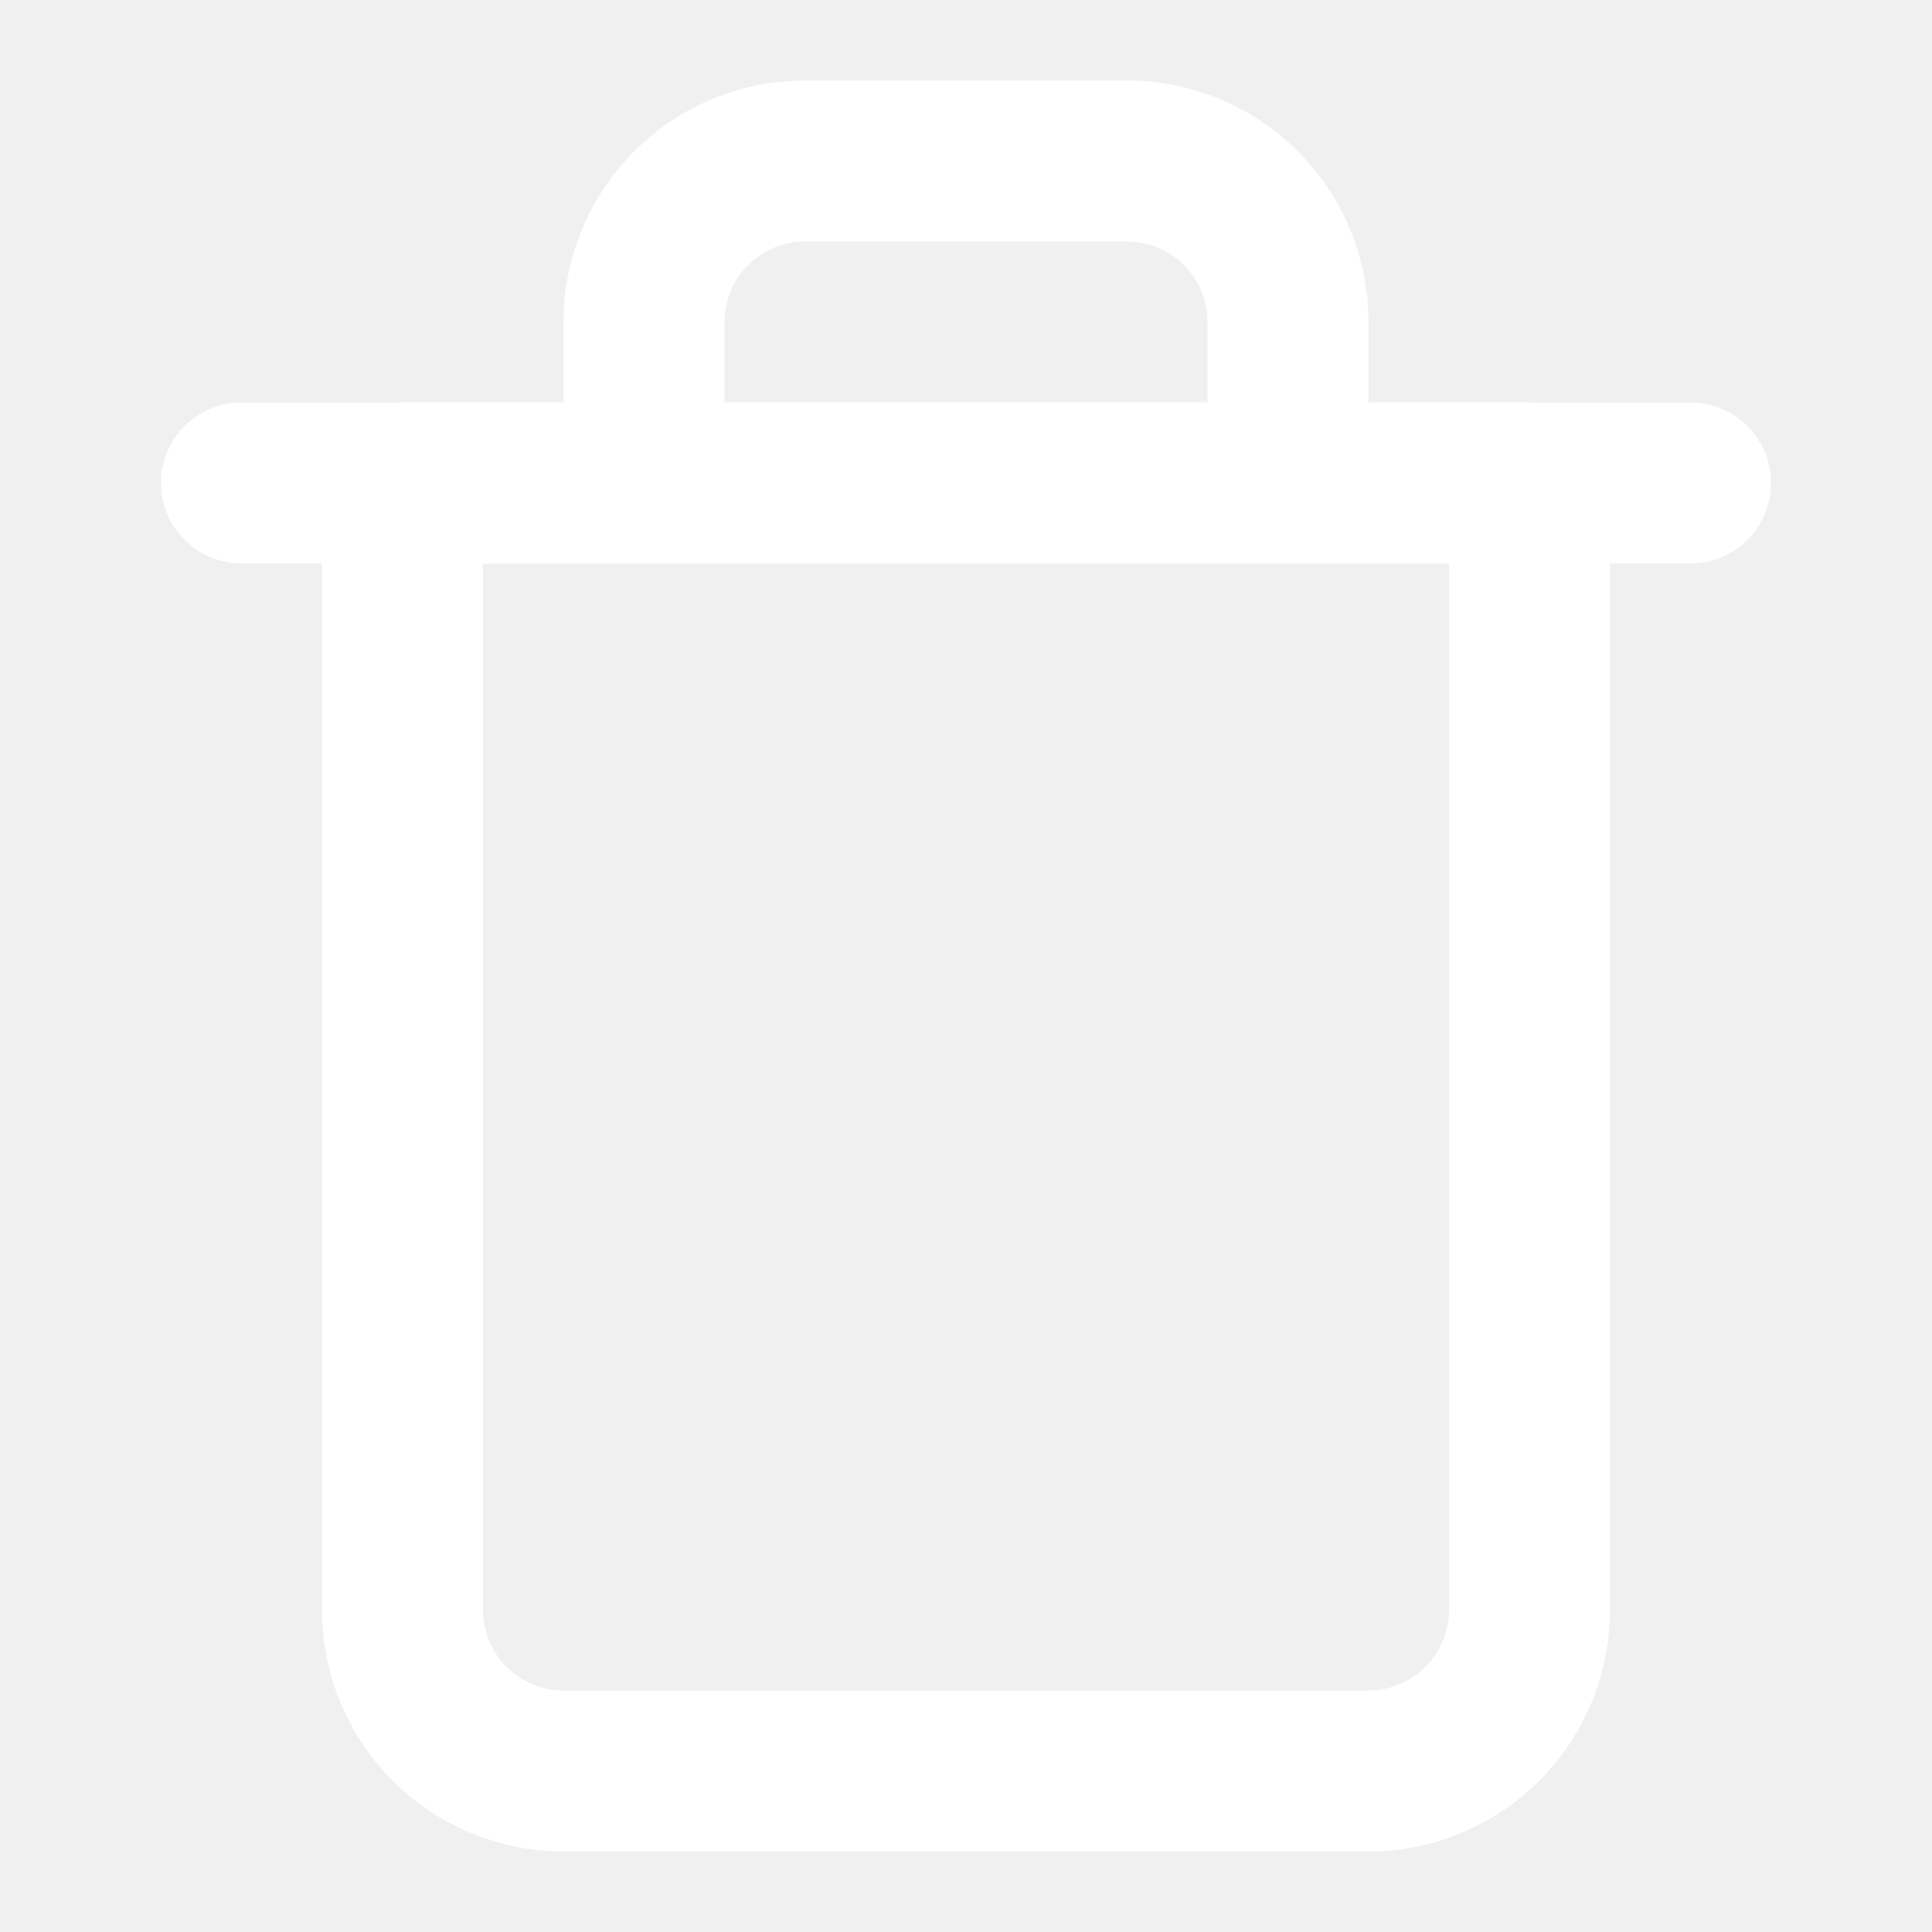
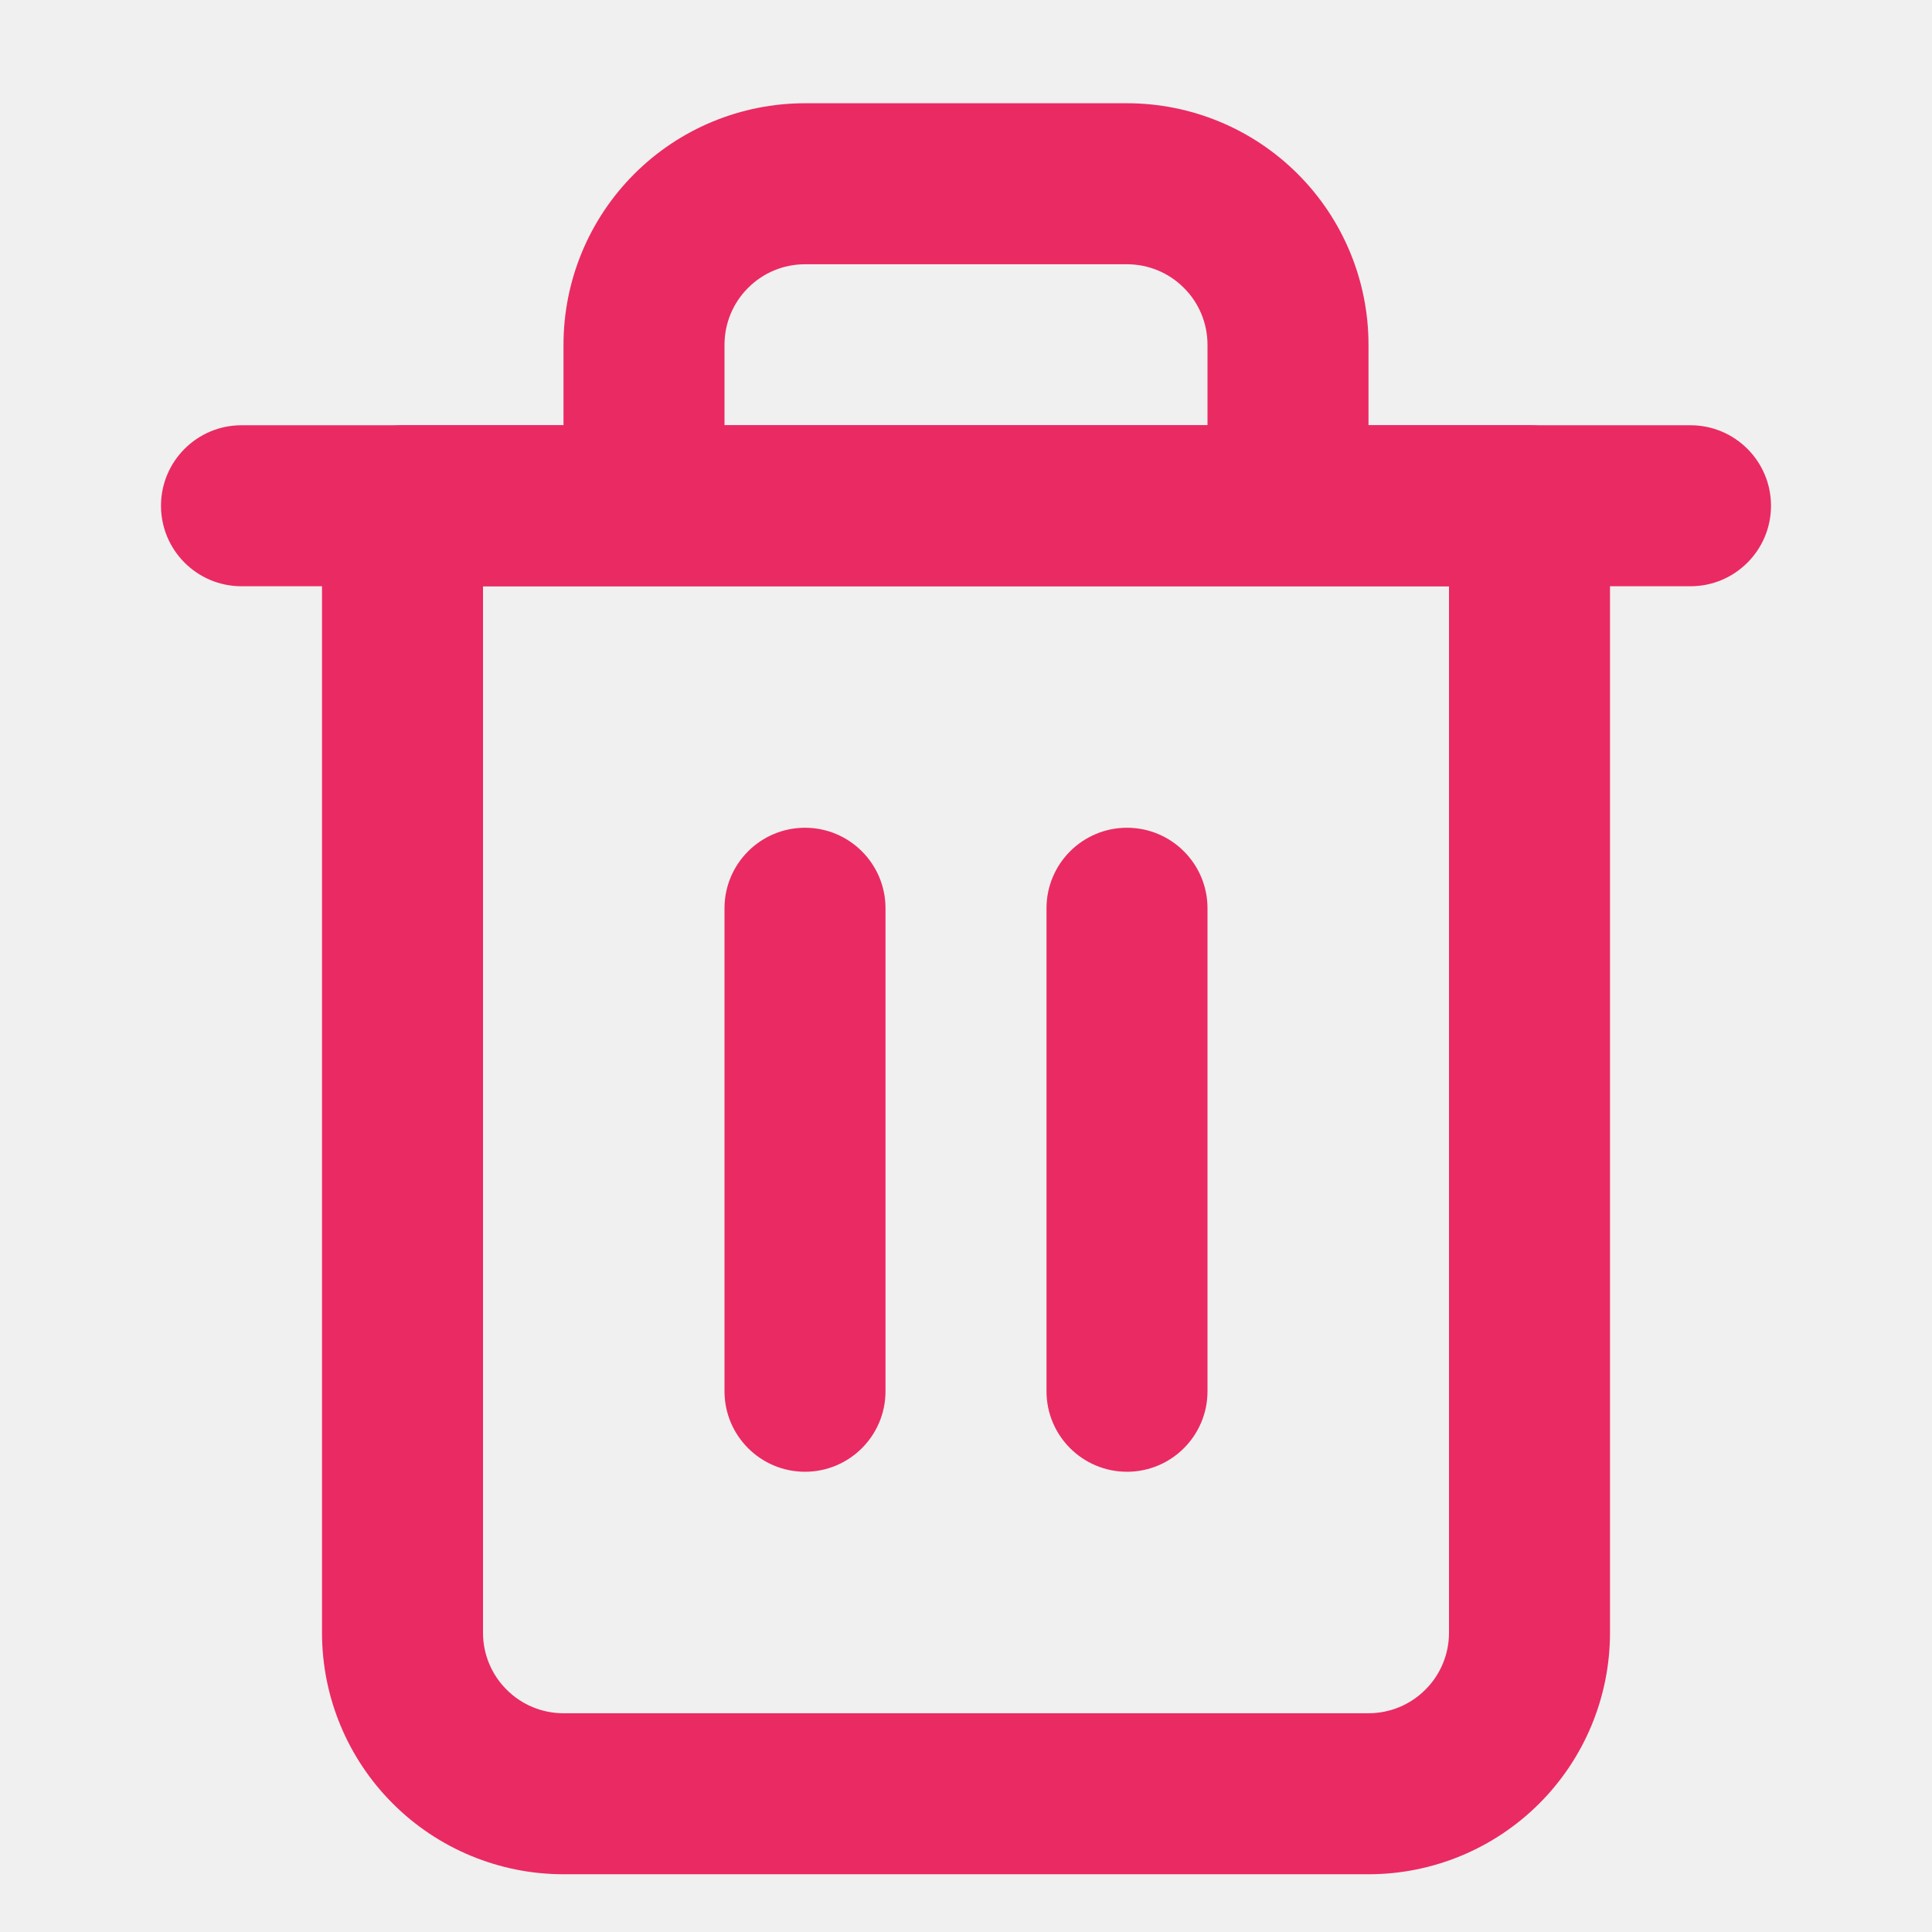
- <svg xmlns="http://www.w3.org/2000/svg" width="24" height="24" viewBox="0 0 24 24" fill="none">
-   <path fill-rule="evenodd" clip-rule="evenodd" d="M2 6C2 5.448 2.448 5 3 5H21C21.552 5 22 5.448 22 6C22 6.552 21.552 7 21 7H3C2.448 7 2 6.552 2 6Z" fill="white" />
-   <path fill-rule="evenodd" clip-rule="evenodd" d="M10 3C9.735 3 9.48 3.105 9.293 3.293C9.105 3.48 9 3.735 9 4V5H15V4C15 3.735 14.895 3.48 14.707 3.293C14.52 3.105 14.265 3 14 3H10ZM17 5V4C17 3.204 16.684 2.441 16.121 1.879C15.559 1.316 14.796 1 14 1H10C9.204 1 8.441 1.316 7.879 1.879C7.316 2.441 7 3.204 7 4V5H5C4.448 5 4 5.448 4 6V20C4 20.796 4.316 21.559 4.879 22.121C5.441 22.684 6.204 23 7 23H17C17.796 23 18.559 22.684 19.121 22.121C19.684 21.559 20 20.796 20 20V6C20 5.448 19.552 5 19 5H17ZM6 7V20C6 20.265 6.105 20.52 6.293 20.707C6.48 20.895 6.735 21 7 21H17C17.265 21 17.52 20.895 17.707 20.707C17.895 20.52 18 20.265 18 20V7H6Z" fill="white" />
+ <svg xmlns="http://www.w3.org/2000/svg" width="16" height="16" viewBox="2 0 14 18" fill="none">
+   <g clip-path="url(#clip0_1506_1522)">
+     <path fill-rule="evenodd" clip-rule="evenodd" d="M1.5 4.712C1.5 4.298 1.836 3.962 2.25 3.962H15.75C16.164 3.962 16.5 4.298 16.5 4.712C16.5 5.126 16.164 5.462 15.75 5.462H2.25C1.836 5.462 1.5 5.126 1.5 4.712Z" fill="#EA2A63" />
+     <path fill-rule="evenodd" clip-rule="evenodd" d="M7.5 2.462C7.301 2.462 7.11 2.541 6.97 2.682C6.829 2.822 6.75 3.013 6.75 3.212V3.962H11.25V3.212C11.25 3.013 11.171 2.822 11.03 2.682C10.89 2.541 10.699 2.462 10.5 2.462H7.5ZM12.75 3.962V3.212C12.75 2.615 12.513 2.043 12.091 1.621C11.669 1.199 11.097 0.962 10.5 0.962H7.5C6.903 0.962 6.331 1.199 5.909 1.621C5.487 2.043 5.25 2.615 5.25 3.212V3.962H3.75C3.336 3.962 3 4.298 3 4.712V15.212C3 15.809 3.237 16.381 3.659 16.803C4.081 17.225 4.653 17.462 5.25 17.462H12.75C13.347 17.462 13.919 17.225 14.341 16.803C14.763 16.381 15 15.809 15 15.212V4.712C15 4.298 14.664 3.962 14.25 3.962H12.75ZM4.5 5.462V15.212C4.5 15.411 4.579 15.602 4.72 15.742C4.86 15.883 5.051 15.962 5.25 15.962H12.75C12.949 15.962 13.14 15.883 13.28 15.742C13.421 15.602 13.5 15.411 13.5 15.212V5.462H4.5Z" fill="#EA2A63" />
+     <path fill-rule="evenodd" clip-rule="evenodd" d="M7.5 7.712C7.914 7.712 8.25 8.048 8.25 8.462V12.962C8.25 13.376 7.914 13.712 7.5 13.712C7.086 13.712 6.75 13.376 6.75 12.962V8.462C6.75 8.048 7.086 7.712 7.5 7.712Z" fill="#EA2A63" />
+     <path fill-rule="evenodd" clip-rule="evenodd" d="M10.5 7.712C10.914 7.712 11.25 8.048 11.25 8.462V12.962C11.25 13.376 10.914 13.712 10.5 13.712C10.086 13.712 9.75 13.376 9.75 12.962V8.462C9.75 8.048 10.086 7.712 10.5 7.712Z" fill="#EA2A63" />
+   </g>
+   <defs>
+     <clipPath id="clip0_1506_1522">
+       <rect width="24" height="24" fill="white" transform="translate(0 0.211914)" />
+     </clipPath>
+   </defs>
</svg>
